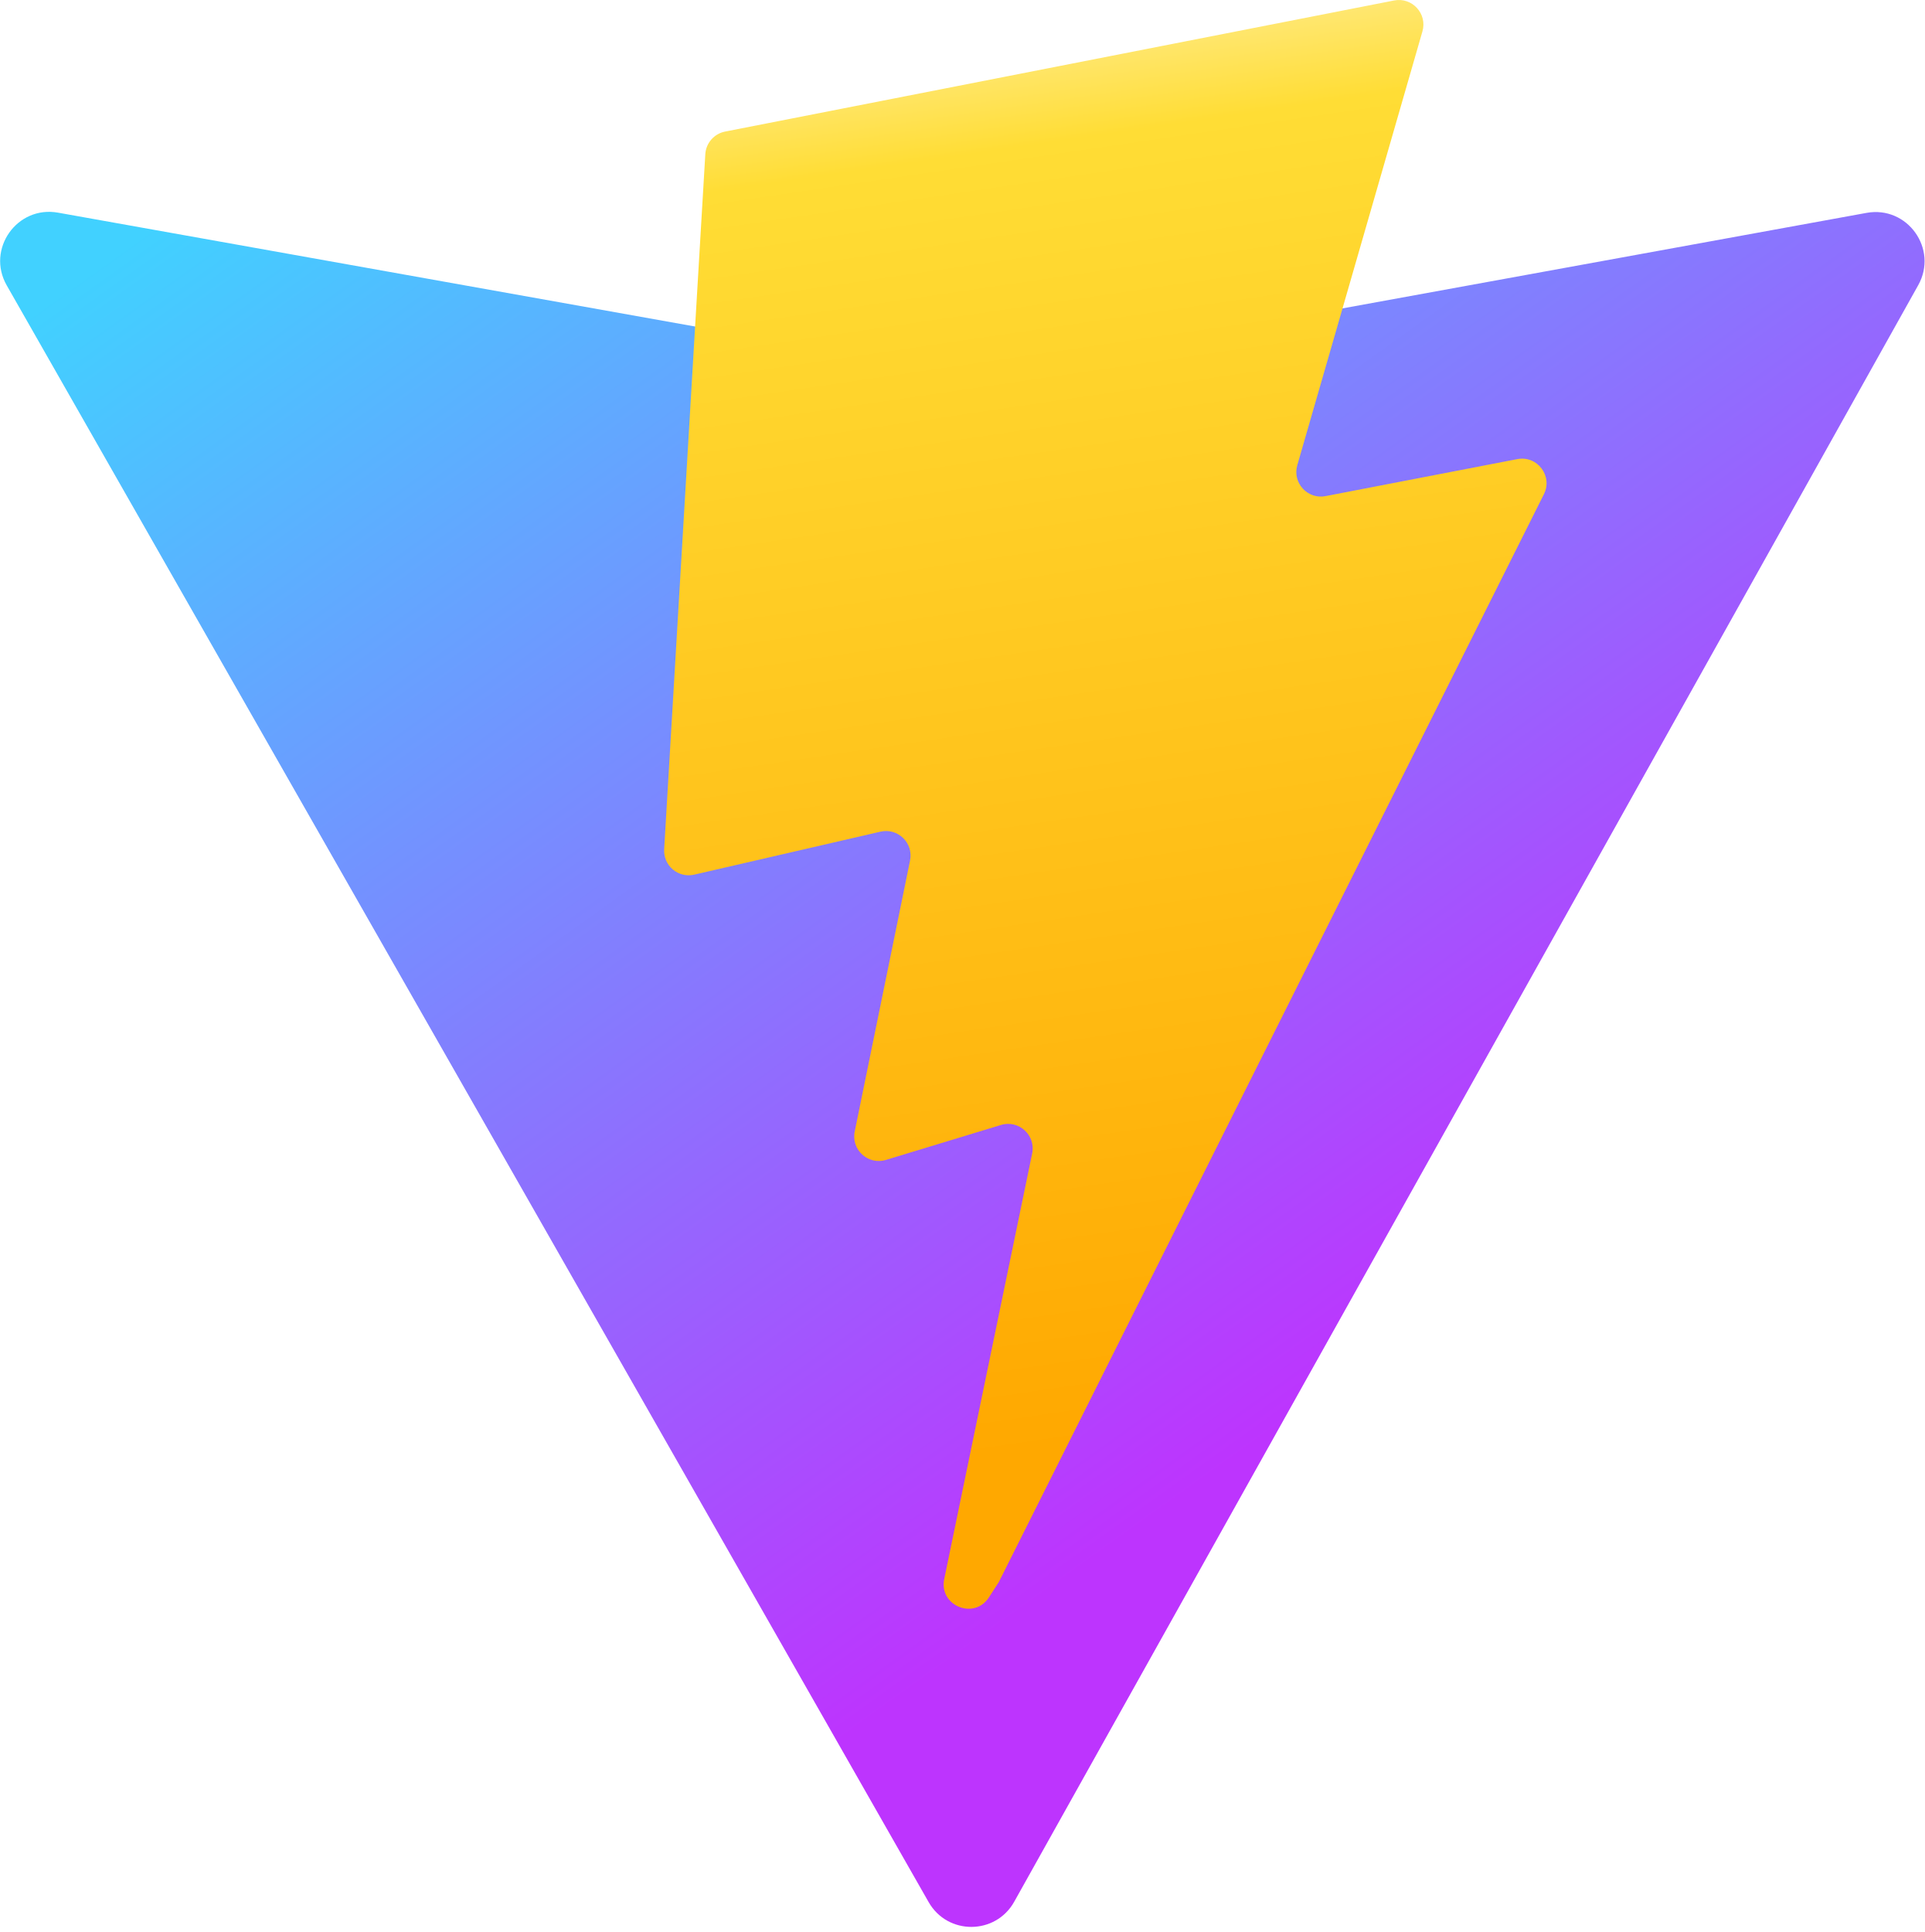
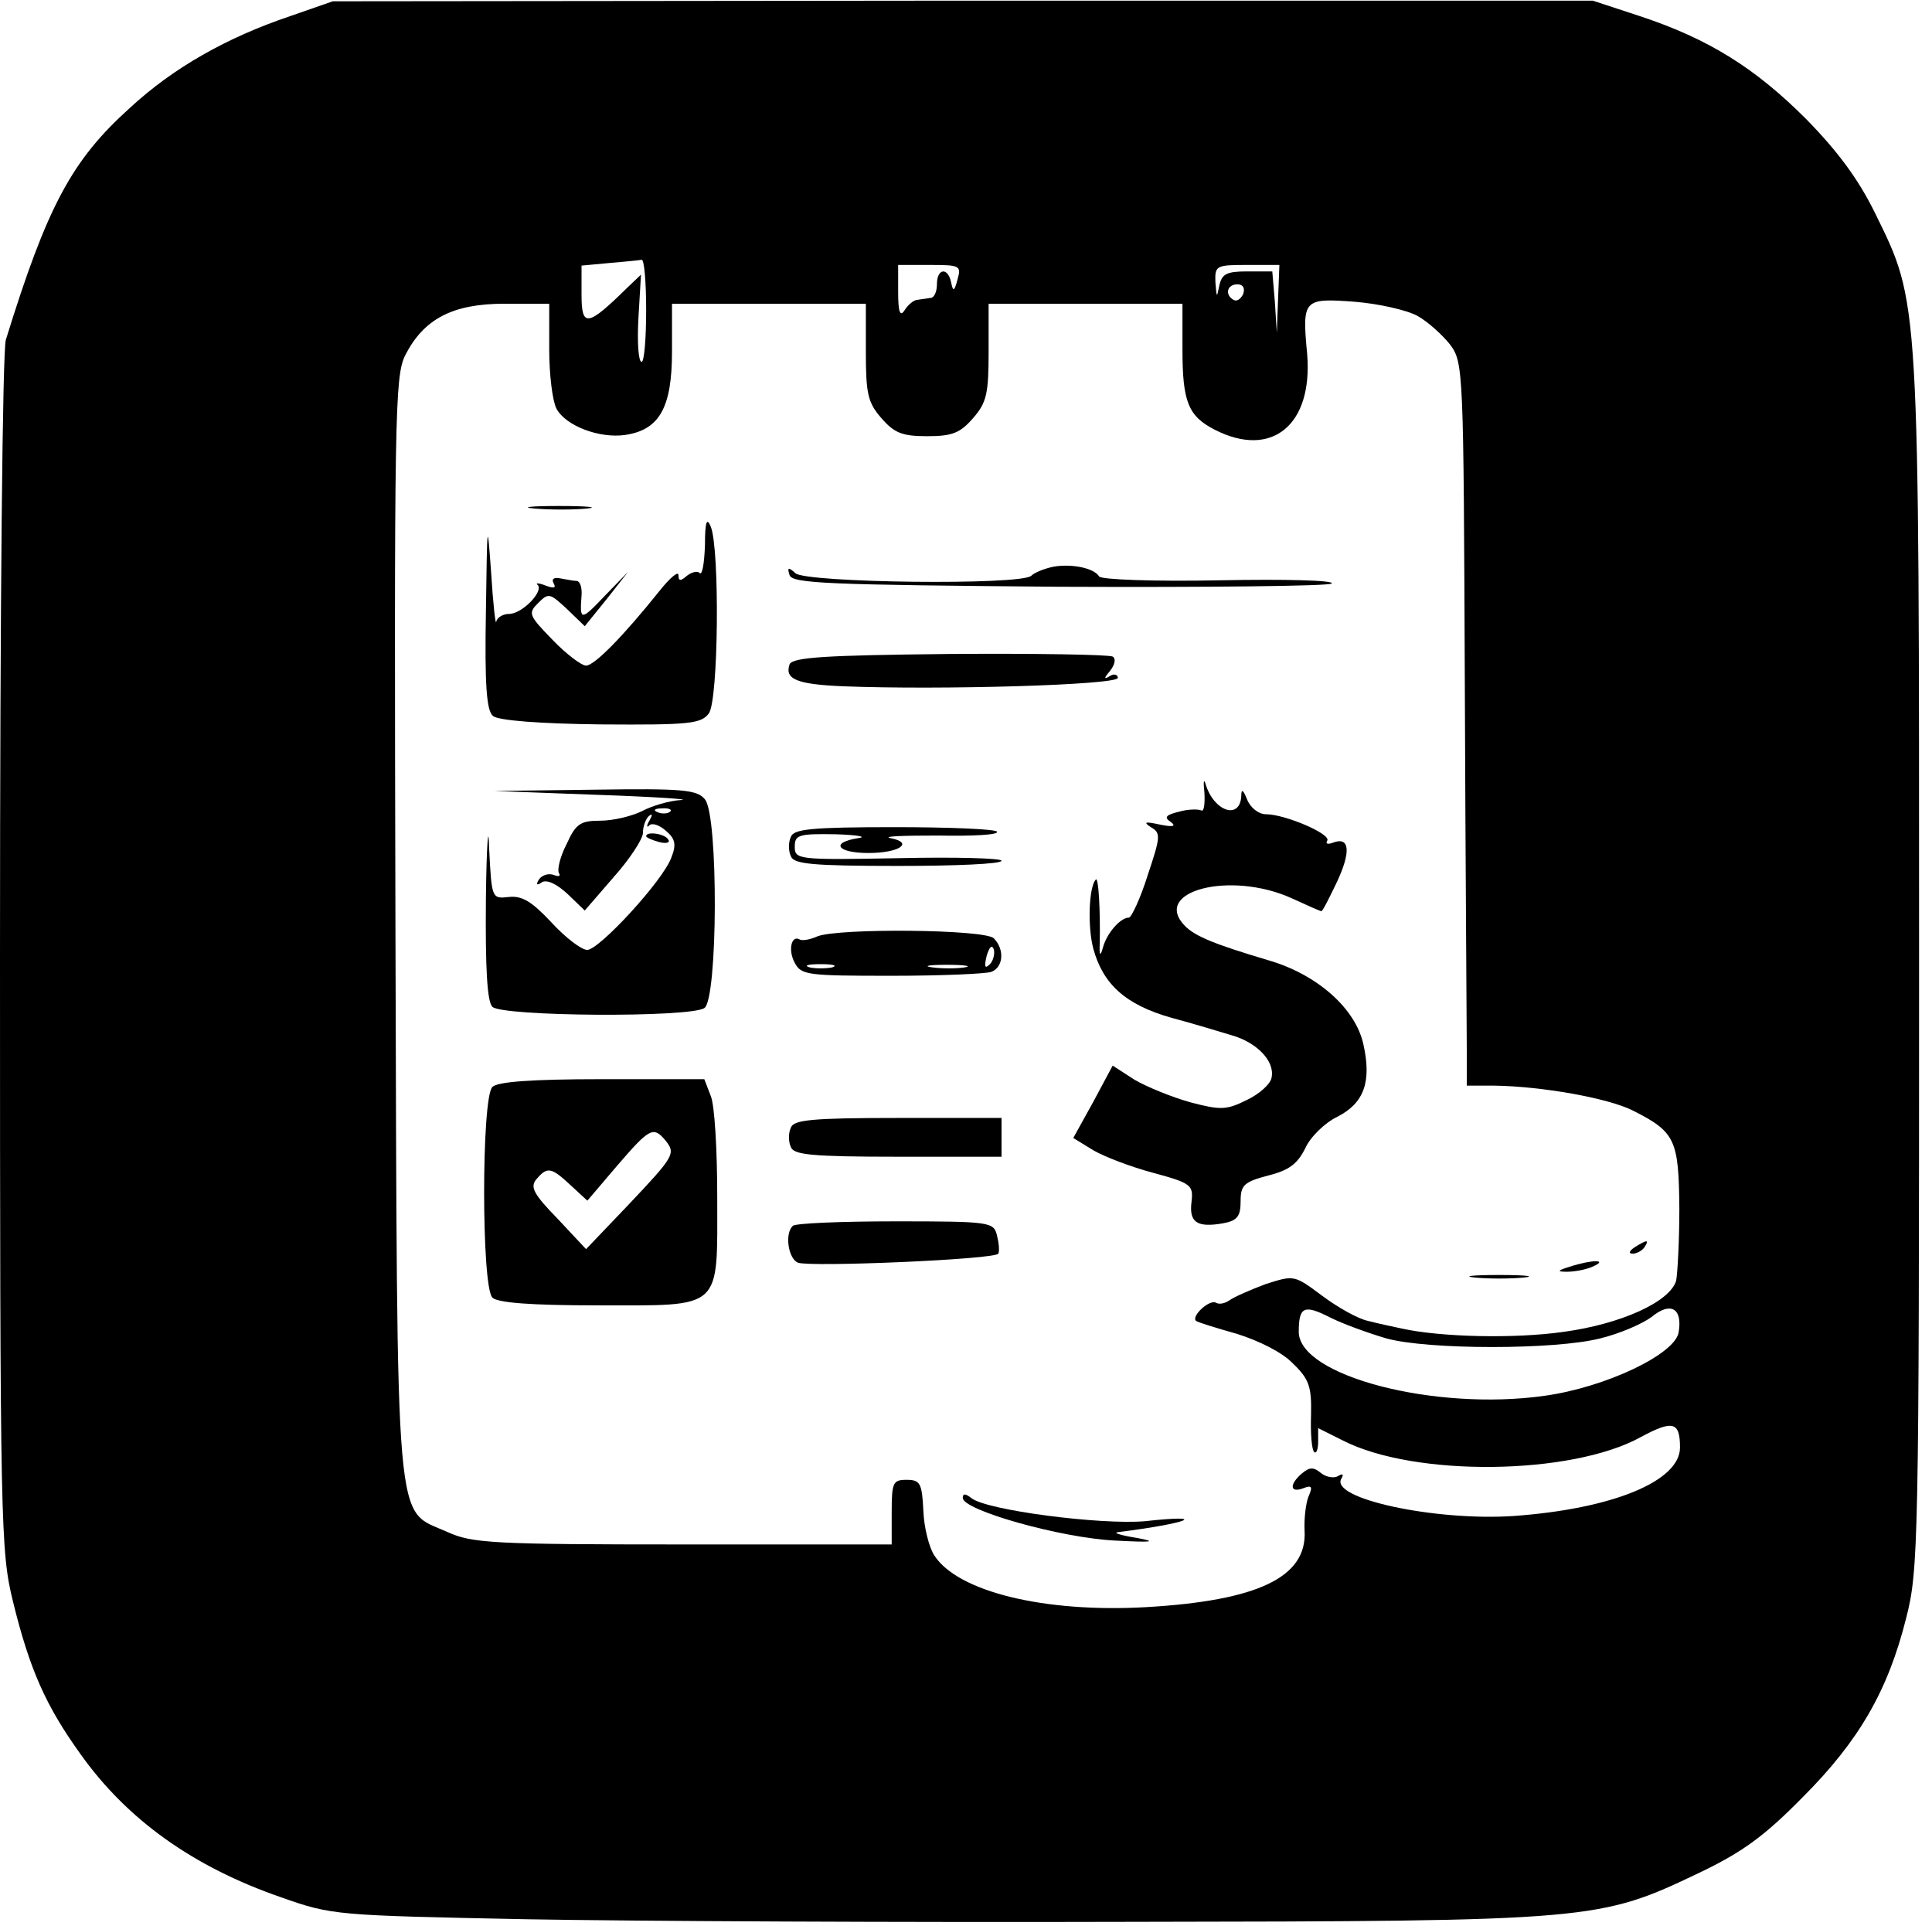
- <svg xmlns="http://www.w3.org/2000/svg" aria-hidden="true" role="img" class="iconify iconify--logos" width="31.88" height="32" preserveAspectRatio="xMidYMid meet" viewBox="0 0 256 257">
-   <defs>
-     <linearGradient id="IconifyId1813088fe1fbc01fb466" x1="-.828%" x2="57.636%" y1="7.652%" y2="78.411%">
-       <stop offset="0%" stop-color="#41D1FF" />
-       <stop offset="100%" stop-color="#BD34FE" />
-     </linearGradient>
-     <linearGradient id="IconifyId1813088fe1fbc01fb467" x1="43.376%" x2="50.316%" y1="2.242%" y2="89.03%">
-       <stop offset="0%" stop-color="#FFEA83" />
-       <stop offset="8.333%" stop-color="#FFDD35" />
-       <stop offset="100%" stop-color="#FFA800" />
-     </linearGradient>
-   </defs>
-   <path fill="url(#IconifyId1813088fe1fbc01fb466)" d="M255.153 37.938L134.897 252.976c-2.483 4.44-8.862 4.466-11.382.048L.875 37.958c-2.746-4.814 1.371-10.646 6.827-9.67l120.385 21.517a6.537 6.537 0 0 0 2.322-.004l117.867-21.483c5.438-.991 9.574 4.796 6.877 9.62Z" />
-   <path fill="url(#IconifyId1813088fe1fbc01fb467)" d="M185.432.063L96.44 17.501a3.268 3.268 0 0 0-2.634 3.014l-5.474 92.456a3.268 3.268 0 0 0 3.997 3.378l24.777-5.718c2.318-.535 4.413 1.507 3.936 3.838l-7.361 36.047c-.495 2.426 1.782 4.5 4.151 3.78l15.304-4.649c2.372-.72 4.652 1.36 4.15 3.788l-11.698 56.621c-.732 3.542 3.979 5.473 5.943 2.437l1.313-2.028l72.516-144.72c1.215-2.423-.88-5.186-3.54-4.672l-25.505 4.922c-2.396.462-4.435-1.77-3.759-4.114l16.646-57.705c.677-2.35-1.37-4.583-3.769-4.113Z" />
+ <svg xmlns="http://www.w3.org/2000/svg" version="1.0" width="299pt" height="298pt" viewBox="0 0 299 298" preserveAspectRatio="xMidYMid meet">
+   <g transform="translate(0,298) scale(0.1,-0.1)" fill="#000000" stroke="none">
+     <path d="M449 2955 c-98 -33 -181 -80 -248 -142 -90 -81 -128 -152 -192 -359 -5 -18 -9 -401 -9 -951 0 -888 1 -923 20 -1001 26 -106 51 -162 105 -237 72 -101 174 -174 310 -221 79 -28 85 -28 380 -34 165 -3 586 -5 935 -4 717 1 725 2 880 76 67 32 101 57 160 117 87 87 132 165 160 277 19 74 20 114 20 1011 0 1041 1 1022 -68 1163 -26 53 -58 96 -107 146 -79 79 -151 124 -257 159 l-73 24 -975 0 -975 -1 -66 -23z m551 -455 c0 -44 -3 -80 -7 -80 -5 0 -7 30 -5 67 l4 68 -21 -20 c-62 -61 -71 -62 -71 -11 l0 45 43 4 c23 2 45 4 50 5 4 1 7 -34 7 -78z m482 48 c-5 -19 -7 -20 -10 -5 -5 24 -22 22 -22 -3 0 -11 -4 -21 -10 -21 -5 -1 -15 -2 -20 -3 -6 0 -15 -8 -20 -16 -7 -11 -10 -3 -10 28 l0 42 49 0 c46 0 49 -1 43 -22z m496 -30 l-2 -53 -3 48 -4 47 -39 0 c-32 0 -39 -4 -43 -22 -4 -20 -4 -19 -6 5 -1 26 1 27 49 27 l50 0 -2 -52z m-54 7 c-4 -8 -10 -12 -15 -9 -14 8 -10 24 6 24 9 0 12 -6 9 -15z m270 -34 c16 -9 38 -29 50 -44 21 -28 21 -38 23 -530 1 -276 3 -528 3 -559 l0 -58 43 0 c72 -1 176 -19 215 -39 65 -33 70 -45 71 -151 0 -52 -3 -103 -5 -112 -10 -33 -86 -67 -174 -79 -77 -11 -191 -8 -250 5 -14 3 -38 8 -53 12 -15 3 -47 21 -71 39 -43 32 -43 32 -87 18 -24 -9 -49 -20 -56 -25 -7 -5 -16 -7 -21 -4 -10 6 -39 -21 -31 -28 2 -2 31 -11 63 -20 35 -11 71 -29 87 -46 25 -24 29 -36 28 -79 -1 -29 1 -55 5 -58 3 -3 6 4 6 16 l0 21 38 -19 c111 -57 354 -54 461 5 50 27 61 24 61 -16 0 -52 -104 -95 -258 -106 -121 -8 -285 27 -266 58 4 7 2 8 -5 4 -6 -4 -18 -2 -26 4 -12 10 -18 10 -30 0 -20 -17 -19 -31 2 -23 13 5 15 3 8 -13 -4 -10 -7 -34 -6 -53 4 -72 -73 -108 -245 -118 -158 -9 -292 24 -328 80 -8 12 -16 43 -17 69 -2 43 -5 48 -26 48 -21 0 -23 -4 -23 -50 l0 -50 -322 0 c-296 0 -327 2 -365 19 -83 38 -78 -24 -81 936 -2 795 -1 852 15 885 29 57 74 80 154 80 l69 0 0 -71 c0 -39 5 -79 11 -91 14 -27 67 -47 107 -41 53 8 72 43 72 129 l0 74 150 0 150 0 0 -74 c0 -65 3 -79 24 -103 20 -23 32 -28 71 -28 39 0 51 5 71 28 21 24 24 38 24 103 l0 74 150 0 150 0 0 -71 c0 -81 9 -103 50 -124 88 -45 152 7 143 117 -8 85 -6 87 74 81 37 -3 81 -13 97 -22z m-49 -1582 c64 -18 263 -18 332 0 29 7 64 22 79 33 29 24 48 14 42 -23 -4 -34 -113 -86 -208 -99 -170 -24 -380 31 -380 99 0 39 8 43 49 22 20 -10 59 -24 86 -32z" />
+     <path d="M828 2193 c23 -2 59 -2 80 0 20 2 1 4 -43 4 -44 0 -61 -2 -37 -4z" />
+     <path d="M752 2034 c-2 -114 1 -154 11 -162 8 -7 74 -12 167 -13 137 -1 155 1 167 17 15 20 17 255 3 289 -6 15 -9 8 -9 -29 -1 -27 -4 -46 -8 -43 -3 4 -12 2 -20 -4 -10 -9 -13 -8 -13 1 0 7 -13 -4 -29 -24 -56 -70 -101 -116 -114 -116 -7 0 -31 18 -52 40 -37 38 -38 41 -22 57 16 16 18 15 44 -9 l28 -27 34 42 33 42 -36 -37 c-37 -39 -39 -39 -36 0 1 12 -2 22 -7 23 -4 0 -16 2 -26 4 -10 2 -14 -1 -10 -8 4 -7 0 -8 -13 -3 -10 4 -16 4 -12 1 10 -10 -24 -45 -44 -45 -10 0 -19 -6 -20 -12 -1 -7 -5 28 -8 77 -6 83 -6 77 -8 -61z" />
+     <path d="M1630 2103 c-14 -3 -29 -9 -34 -14 -16 -15 -349 -11 -365 4 -11 10 -13 9 -9 -3 4 -13 61 -15 418 -18 228 -1 417 1 421 5 5 5 -73 7 -173 5 -102 -2 -184 1 -187 6 -8 13 -42 20 -71 15z" />
+     <path d="M1222 1952 c-8 -23 11 -31 83 -34 150 -6 425 2 425 13 0 5 -6 7 -12 3 -10 -6 -10 -4 0 8 8 10 9 19 4 22 -6 3 -119 5 -252 4 -192 -2 -243 -5 -248 -16z" />
+     <path d="M1864 1753 c1 -18 -1 -30 -5 -27 -5 2 -20 2 -34 -2 -21 -5 -24 -9 -13 -16 9 -7 3 -8 -17 -4 -23 5 -26 4 -14 -4 16 -9 15 -15 -5 -75 -11 -35 -25 -65 -29 -65 -13 0 -34 -24 -40 -46 -4 -15 -6 -13 -5 6 1 53 -2 103 -6 99 -11 -11 -13 -73 -4 -107 15 -55 50 -87 121 -107 34 -9 76 -22 93 -27 39 -11 67 -40 62 -65 -1 -10 -19 -26 -38 -35 -32 -16 -41 -16 -87 -4 -29 8 -68 24 -87 35 l-34 22 -30 -56 -31 -56 31 -19 c17 -10 59 -26 93 -35 59 -16 62 -19 59 -45 -4 -32 9 -40 49 -33 22 4 27 11 27 34 0 25 5 30 43 40 32 8 45 18 57 42 8 18 31 40 50 49 41 21 53 54 40 112 -12 55 -71 108 -147 130 -84 25 -113 37 -129 53 -53 54 70 86 165 43 24 -11 44 -20 46 -20 2 0 12 20 24 45 22 47 20 71 -6 61 -8 -3 -12 -2 -9 3 7 10 -65 41 -95 41 -11 0 -24 10 -29 23 -6 15 -9 17 -9 5 -2 -37 -42 -24 -55 18 -3 10 -4 5 -2 -13z" />
+     <path d="M925 1750 c88 -3 146 -7 129 -8 -18 -1 -45 -9 -60 -17 -16 -8 -45 -15 -65 -15 -31 0 -38 -5 -52 -36 -10 -19 -15 -40 -12 -45 3 -5 0 -6 -8 -3 -8 3 -18 0 -23 -7 -5 -8 -3 -10 5 -4 8 4 23 -3 40 -19 l26 -25 45 52 c25 28 45 59 45 68 0 10 4 21 9 26 6 5 6 2 1 -7 -5 -8 -4 -12 0 -7 5 4 16 0 26 -9 14 -12 16 -21 8 -41 -13 -36 -111 -142 -130 -143 -9 0 -34 19 -56 43 -30 32 -45 41 -65 39 -27 -3 -27 -3 -31 75 -1 43 -4 8 -5 -77 -1 -110 2 -160 10 -168 15 -15 305 -17 328 -2 21 13 22 298 1 323 -12 15 -35 17 -170 15 l-156 -2 160 -6z m112 -26 c-3 -3 -12 -4 -19 -1 -8 3 -5 6 6 6 11 1 17 -2 13 -5z" />
+     <path d="M1224 1685 c-4 -8 -4 -22 0 -30 4 -12 32 -15 166 -15 88 0 160 3 160 8 0 4 -72 6 -160 4 -156 -3 -160 -2 -160 18 0 18 6 20 63 19 34 -1 50 -4 35 -6 -44 -7 -32 -23 16 -23 48 0 71 16 34 23 -13 3 20 4 74 4 53 -1 94 1 91 6 -2 4 -74 7 -159 7 -128 0 -156 -3 -160 -15z" />
+     <path d="M1000 1686 c0 -2 9 -6 20 -9 11 -3 18 -1 14 4 -5 9 -34 13 -34 5z" />
+     <path d="M1265 1531 c-11 -5 -23 -7 -27 -5 -13 8 -19 -16 -8 -36 10 -19 20 -20 150 -20 76 0 145 3 154 6 19 7 21 35 4 52 -14 14 -240 16 -273 3z m267 -43 c-8 -8 -9 -4 -5 13 4 13 8 18 11 10 2 -7 -1 -18 -6 -23z m-244 -5 c-10 -2 -26 -2 -35 0 -10 3 -2 5 17 5 19 0 27 -2 18 -5z m205 0 c-13 -2 -35 -2 -50 0 -16 2 -5 4 22 4 28 0 40 -2 28 -4z" />
+     <path d="M762 1298 c-17 -17 -17 -309 0 -326 8 -8 59 -12 163 -12 195 0 185 -9 185 168 0 72 -4 142 -10 156 l-10 26 -158 0 c-110 0 -162 -4 -170 -12z m268 -83 c16 -20 14 -24 -59 -101 l-64 -67 -44 47 c-37 38 -43 49 -33 61 17 20 23 19 53 -9 l26 -24 46 54 c50 58 56 62 75 39z" />
+     <path d="M1224 1235 c-4 -8 -4 -22 0 -30 4 -12 32 -15 166 -15 l160 0 0 30 0 30 -160 0 c-134 0 -162 -3 -166 -15z" />
+     <path d="M1227 1083 c-13 -12 -7 -51 8 -57 20 -7 305 5 310 14 2 4 1 16 -2 28 -5 21 -10 22 -157 22 -84 0 -156 -3 -159 -7z" />
+     <path d="M2530 1050 c-9 -6 -10 -10 -3 -10 6 0 15 5 18 10 8 12 4 12 -15 0z" />
+     <path d="M2430 1020 c-20 -6 -21 -8 -5 -8 11 0 29 3 40 8 25 11 -1 11 -35 0z" />
+     <path d="M2283 1003 c20 -2 54 -2 75 0 20 2 3 4 -38 4 -41 0 -58 -2 -37 -4z" />
+     <path d="M1490 662 c0 -19 152 -62 236 -66 57 -3 66 -2 34 4 -25 4 -38 8 -30 9 111 14 143 28 42 17 -68 -6 -247 17 -269 36 -9 7 -13 7 -13 0z" />
+   </g>
</svg>
